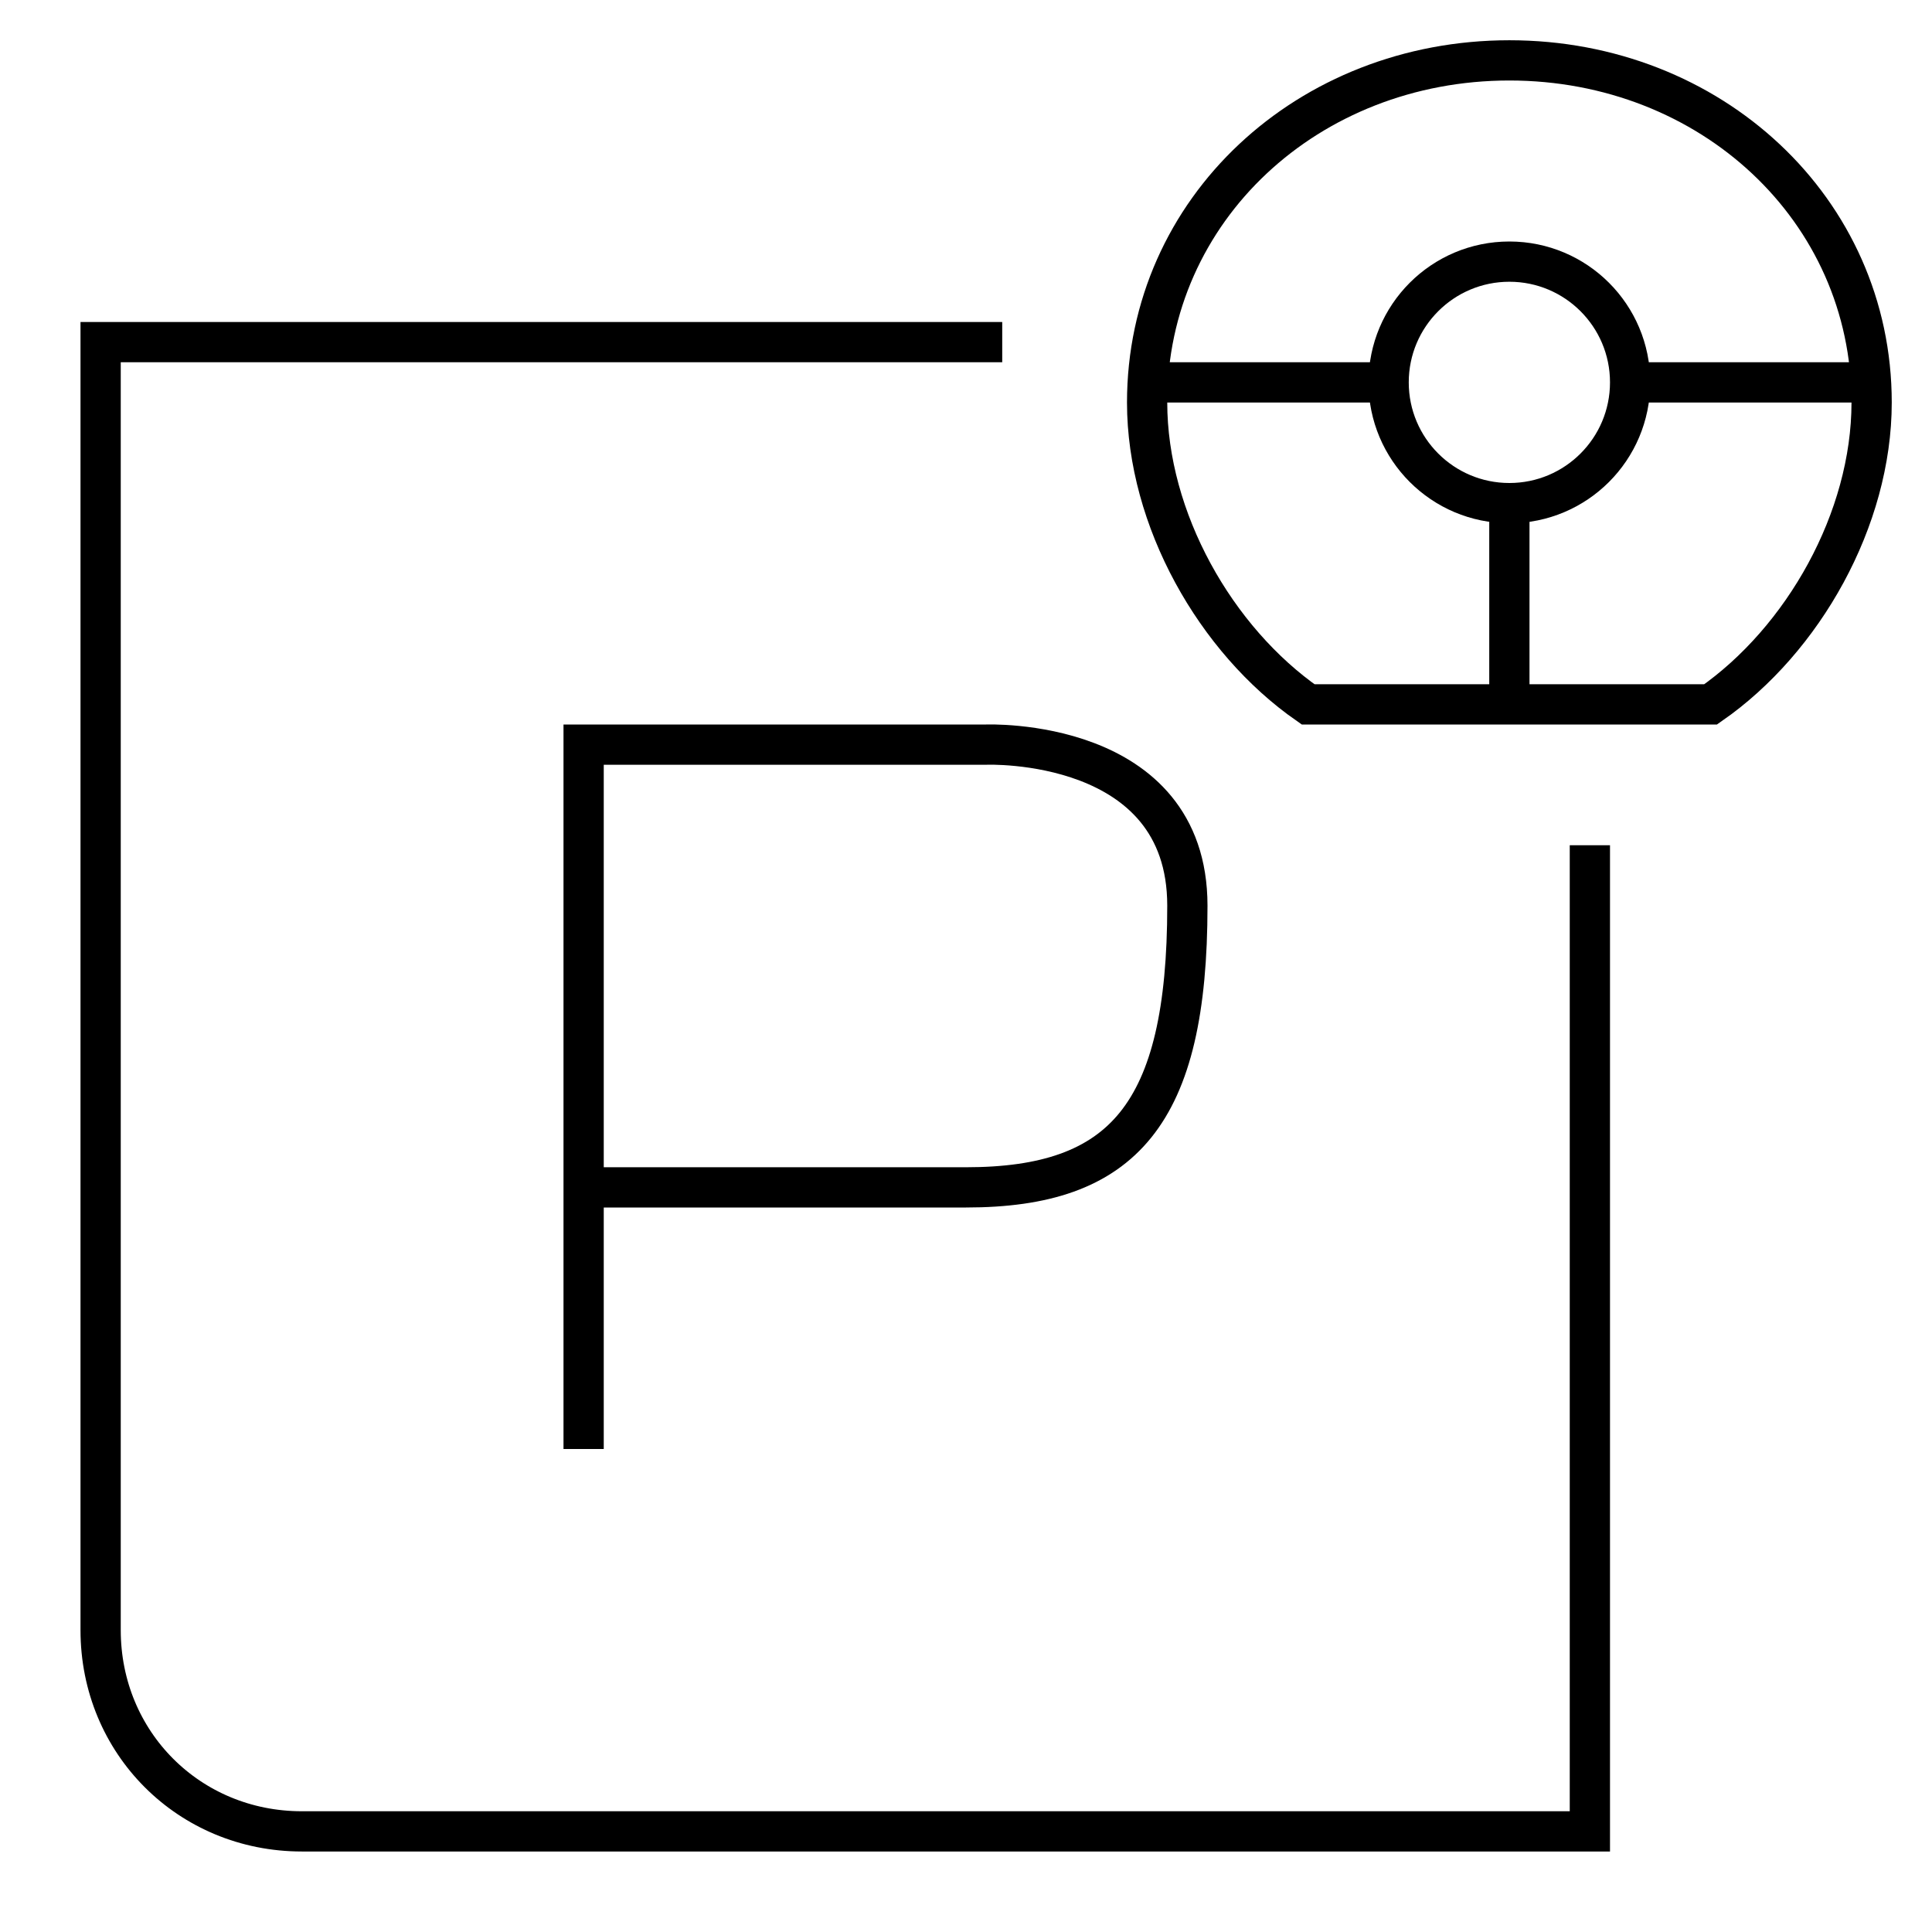
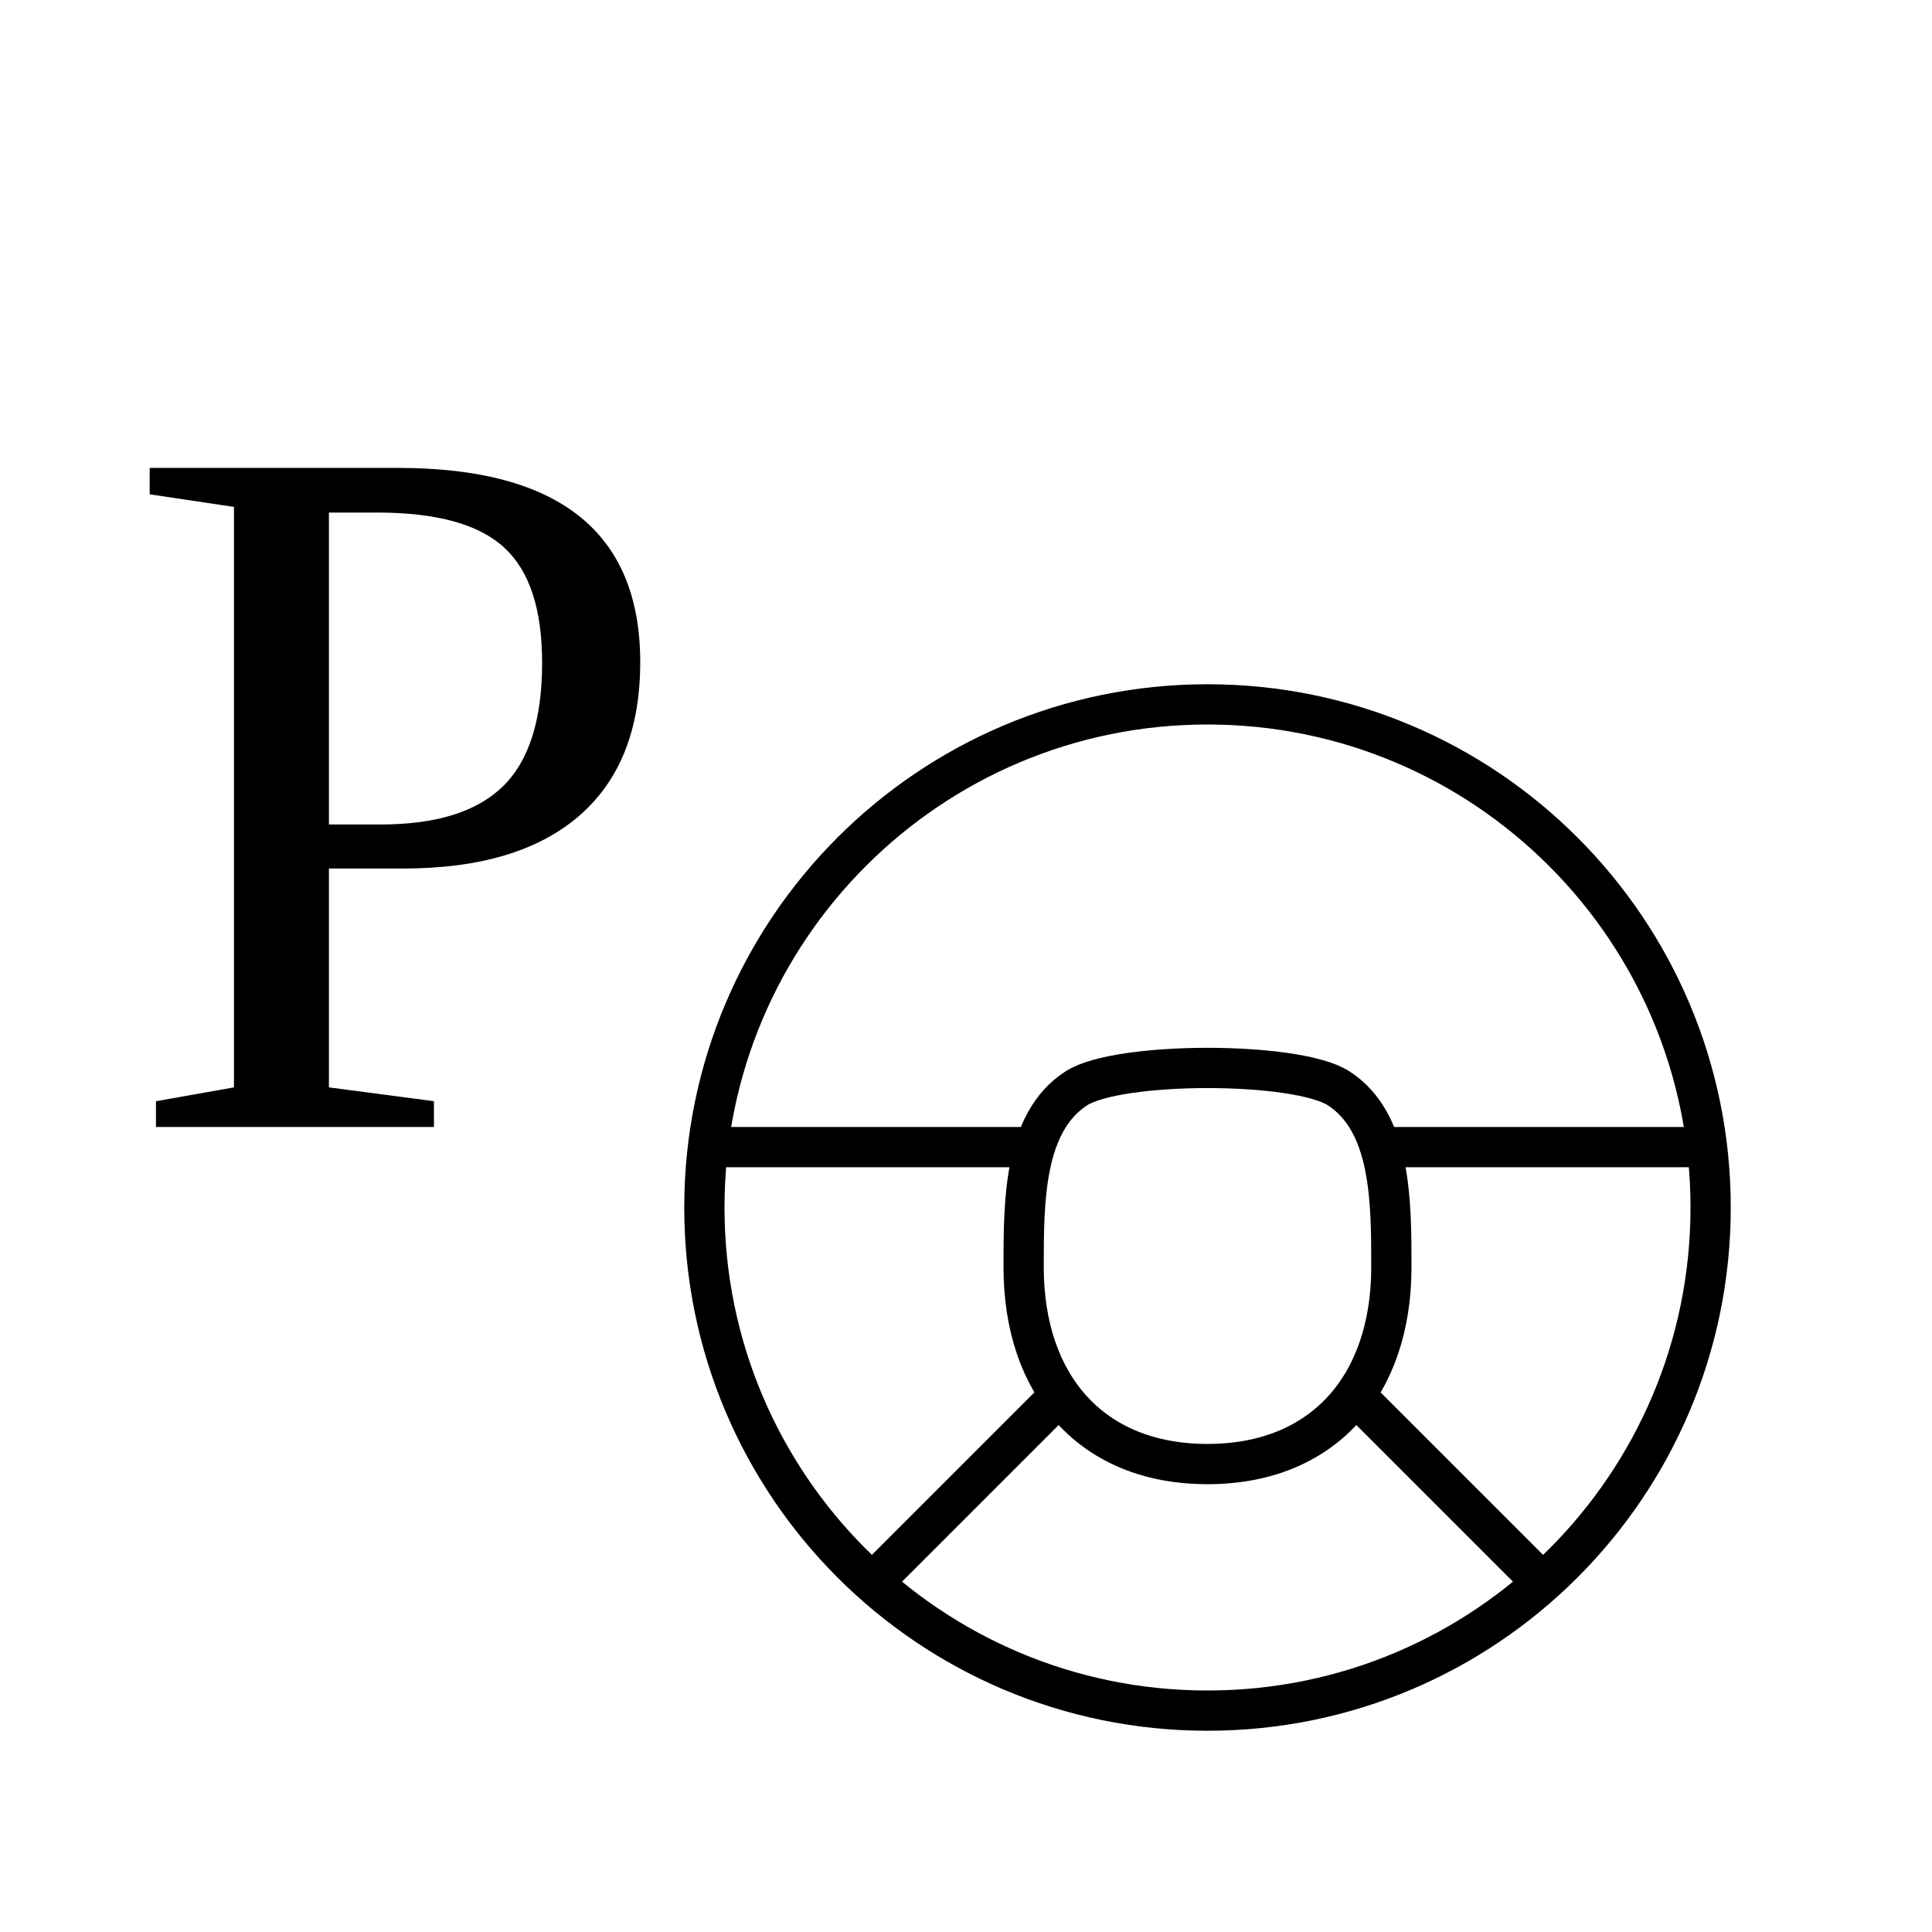
<svg xmlns="http://www.w3.org/2000/svg" width="48" height="48" viewBox="0 0 48 48" version="1.1">
-   <g stroke="currentColor" stroke-width="1" fill="none" fill-rule="evenodd">
-     <path d="M24.9,8.5 L2.5,8.5 L2.5,40.5 C2.5,43.3 4.7,45.5 7.5,45.5 L39.5,45.5 L39.5,21" />
-     <path d="M14.5,36 L14.5,18.5 L24.5,18.5 C24.5,18.5 29.5,18.3 29.5,22.5 C29.5,27.7 27.9,29.5 24,29.5 L15,29.5" />
-     <circle cx="37.5" cy="9.5" r="3" />
-     <path d="M37.5,12.5 L37.5,17.5 L37.5,12.5 Z M34.5,9.5 L28.5,9.5 L34.5,9.5 Z M40.5,9.5 L46.5,9.5 L40.5,9.5 Z M32.5,17.5 L42.5,17.5 C44.8,15.9 46.5,12.9 46.5,10 C46.5,5.2 42.5,1.5 37.5,1.5 C32.5,1.5 28.5,5.2 28.5,10 C28.5,12.9 30.2,15.9 32.5,17.5 Z" />
+   <g stroke="none" stroke-width="1" fill="none" fill-rule="evenodd">
+     <text font-family=".SFNSDisplay, .SF NS Display" font-size="25" font-weight="normal" fill="currentColor">
+       <tspan x="3" y="28">P</tspan>
+     </text>
+     <path d="M30,42.5 C36.904,42.5 42.5,36.904 42.5,30 C42.5,23.096 36.904,17.5 30,17.5 C23.096,17.5 17.5,23.096 17.5,30 C17.5,36.904 23.096,42.5 30,42.5 Z M21.666,39.334 L26.331,34.669 M38.343,39.343 L33.681,34.681 L38.343,39.343 Z M42.442,28.5 L34.3,28.5 M25.7,28.5 L17.566,28.5 M30,36.374 C32.883,36.374 34.568,34.416 34.568,31.48 C34.568,29.848 34.568,27.89 33.263,27.042 C32.217,26.362 27.78,26.364 26.737,27.042 C25.432,27.89 25.432,29.848 25.432,31.48 C25.432,34.416 27.117,36.374 30,36.374 Z" stroke="currentColor" />
  </g>
</svg>
